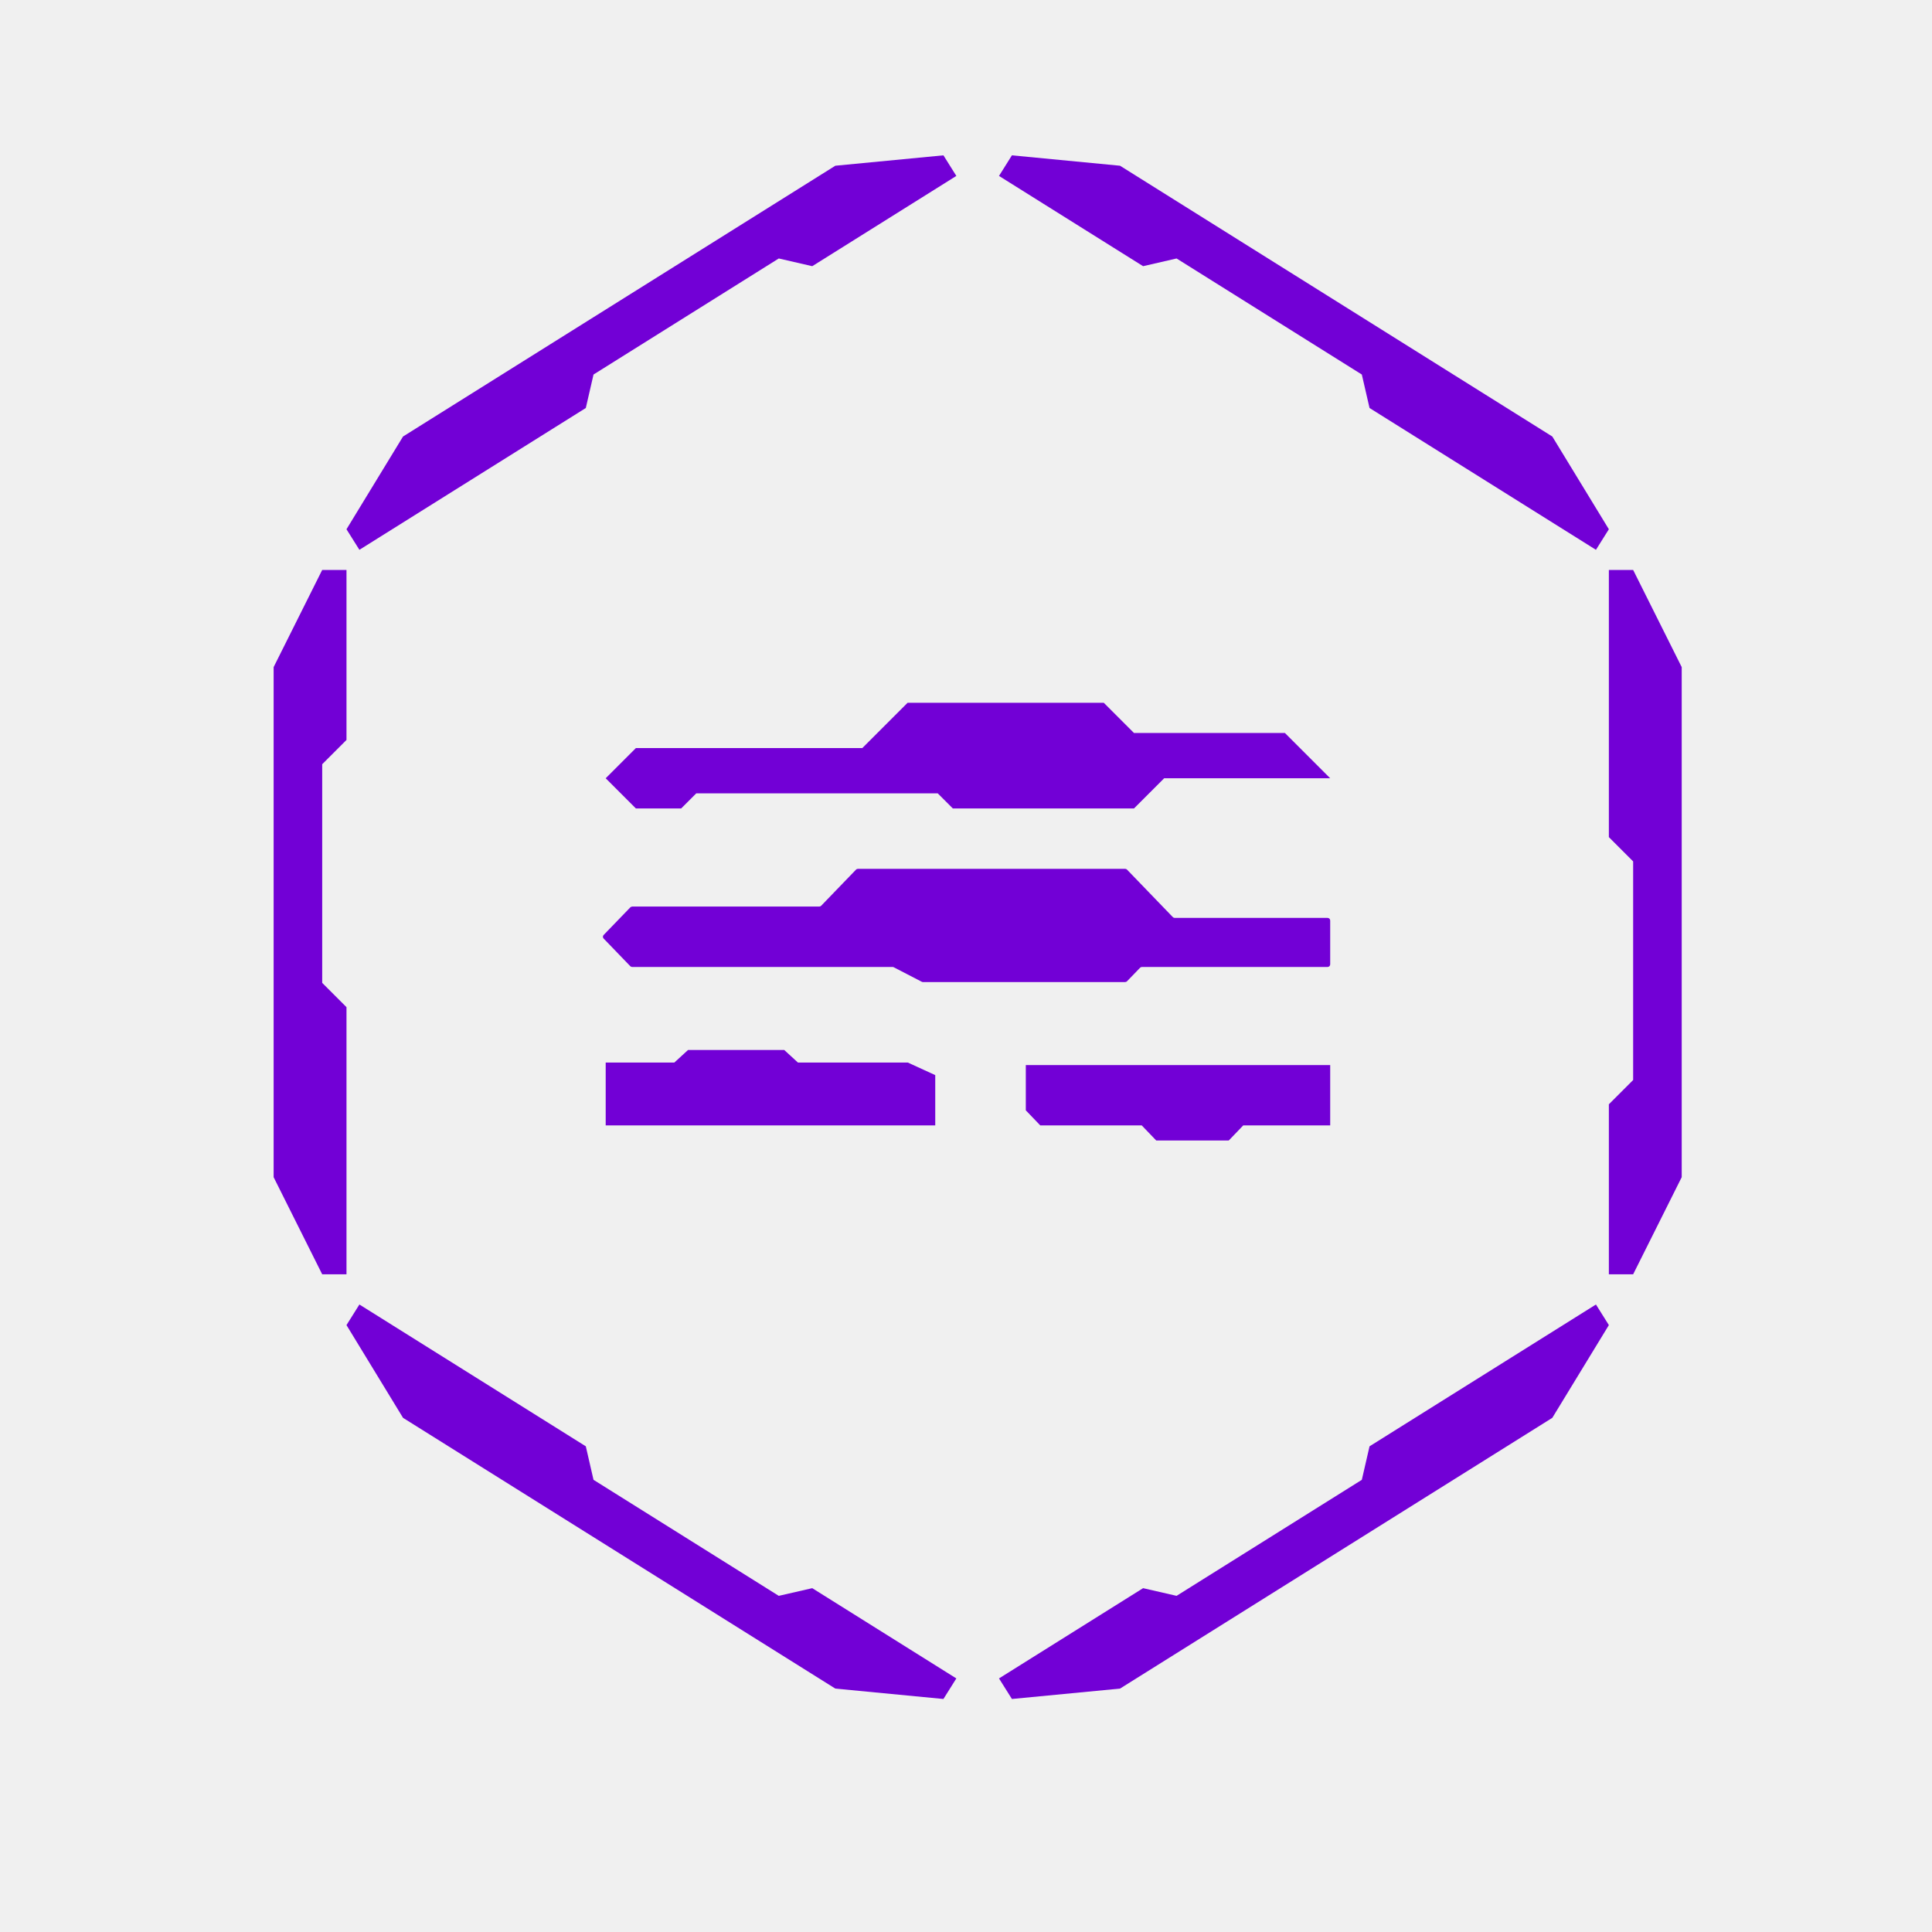
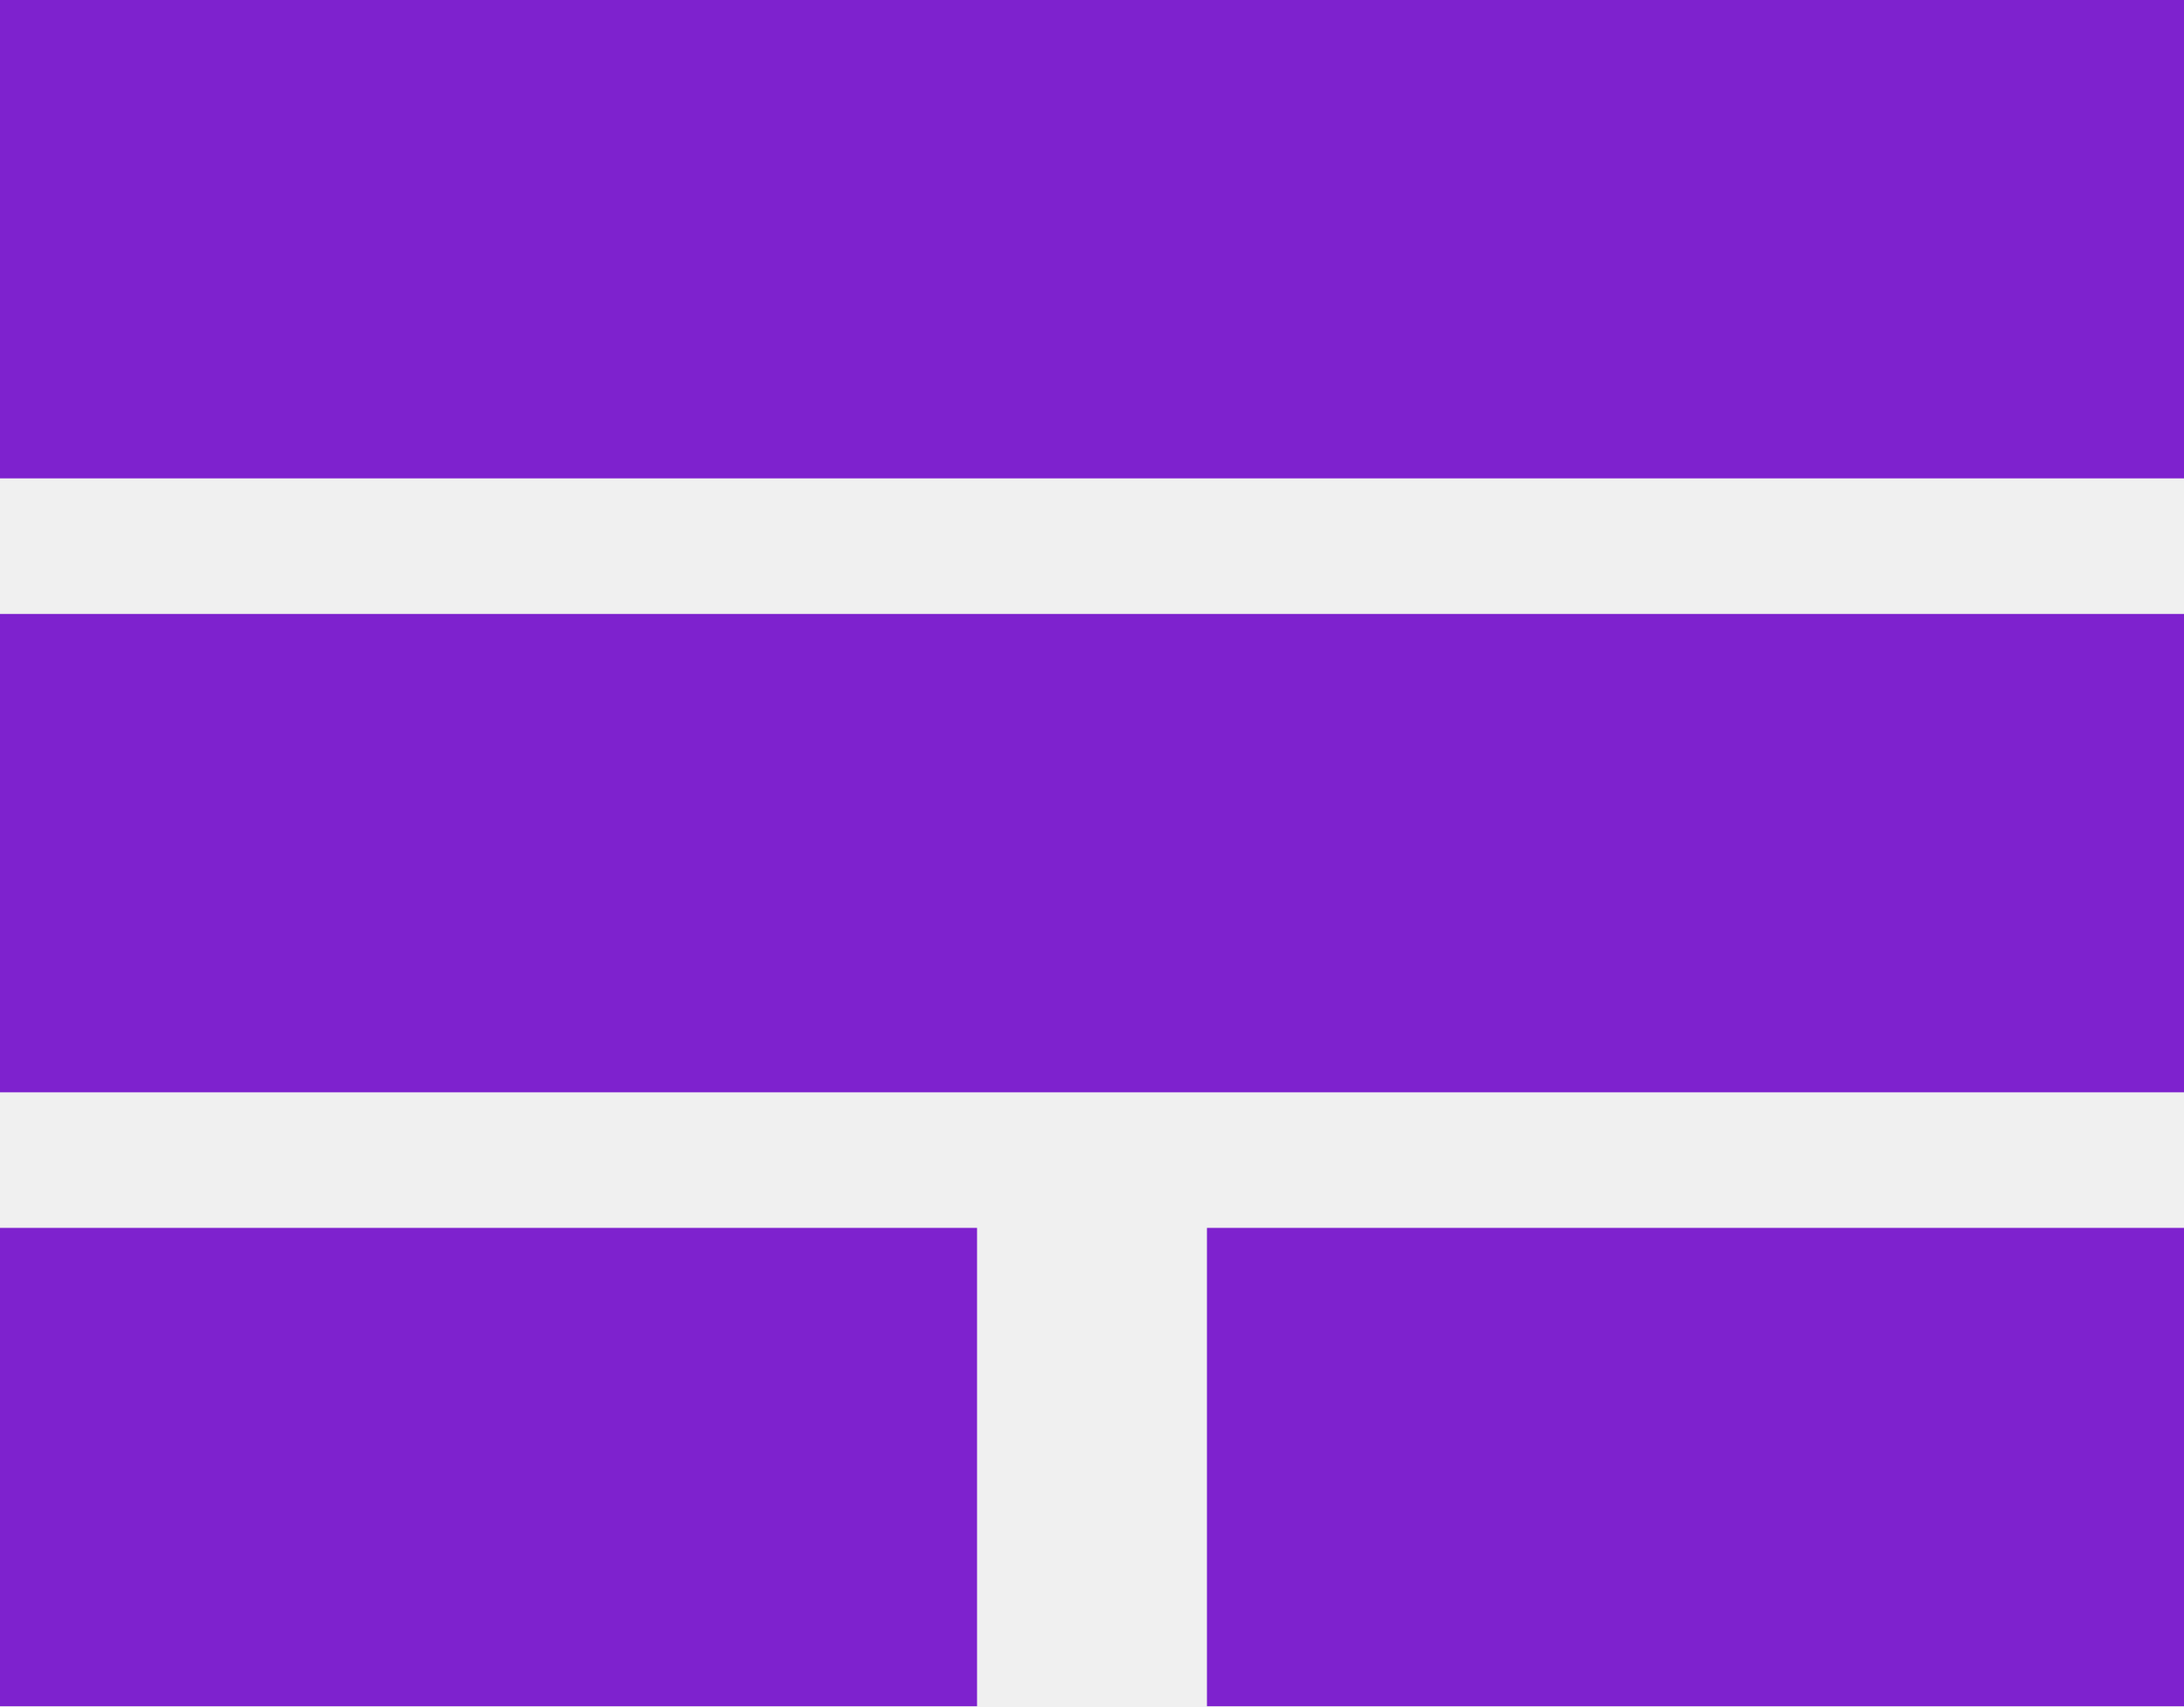
- <svg xmlns="http://www.w3.org/2000/svg" id="Layer_1" viewBox="0 0 576 576" version="1.1">
-   <defs id="defs21996" />
-   <polygon points="479.66 169.92 486.9 169.92 501.38 198.89 501.38 350.96 486.9 379.92 479.66 379.92 479.66 329.23 486.9 321.99 486.9 256.82 479.66 249.58 479.66 169.92" id="polygon21971" style="fill:#7200d6;fill-opacity:1" />
-   <polygon points="103.3 379.92 96.06 379.92 81.58 350.96 81.58 198.89 96.06 169.92 103.3 169.92 103.3 220.61 96.06 227.85 96.06 293.03 103.3 300.27 103.3 379.92" id="polygon21973" style="fill:#7200d6;fill-opacity:1" />
-   <polygon points="107.15 163.92 103.3 157.79 120.16 130.14 249.04 49.41 281.27 46.31 285.12 52.45 242.16 79.36 232.18 77.06 176.95 111.66 174.65 121.64 107.15 163.92" id="polygon21975" style="fill:#7200d6;fill-opacity:1" />
-   <polygon points="475.81 163.92 479.66 157.79 462.8 130.14 333.92 49.41 301.69 46.31 297.84 52.45 340.8 79.36 350.78 77.06 406.01 111.66 408.31 121.64 475.81 163.92" id="polygon21977" style="fill:#7200d6;fill-opacity:1" />
-   <polygon points="475.81 388.92 479.66 395.06 462.8 422.71 333.92 503.43 301.69 506.53 297.84 500.4 340.8 473.49 350.78 475.78 406.01 441.19 408.31 431.2 475.81 388.92" id="polygon21979" style="fill:#7200d6;fill-opacity:1" />
-   <polygon points="107.15 388.92 103.3 395.06 120.16 422.71 249.04 503.43 281.27 506.53 285.12 500.4 242.16 473.49 232.18 475.78 176.95 441.19 174.65 431.2 107.15 388.92" id="polygon21981" style="fill:#7200d6;fill-opacity:1" />
-   <g id="g21991" style="fill:#7200d6;fill-opacity:1">
-     <polygon points="189.58 223.03 257.08 223.03 270.58 209.53 329.08 209.53 338.08 218.53 383.08 218.53 396.58 232.03 347.08 232.03 338.08 241.03 284.08 241.03 279.58 236.53 207.58 236.53 203.08 241.03 189.58 241.03 180.58 232.03 189.58 223.03" id="polygon21983" style="fill:#7200d6;fill-opacity:1" />
-     <path d="M188.47,270.28h55.78c.21,0,.42-.09,.57-.24l10.39-10.77c.15-.15,.35-.24,.57-.24h79.67c.21,0,.41,.09,.56,.24l13.65,14.15c.15,.15,.35,.24,.57,.24h45.57c.43,0,.78,.35,.78,.78v13.07c0,.43-.35,.78-.78,.78h-55.34c-.21,0-.42,.09-.57,.24l-3.88,4.02c-.15,.15-.35,.24-.57,.24h-60.27c-.13,0-.25-.03-.36-.09l-8.34-4.32c-.11-.06-.24-.09-.36-.09h-77.64c-.21,0-.41-.09-.56-.24l-7.95-8.24c-.28-.29-.28-.76,0-1.05l7.95-8.23c.15-.15,.35-.24,.57-.24Z" id="path21985" style="fill:#7200d6;fill-opacity:1" />
-     <polygon points="305.83 317.53 396.58 317.53 396.58 335.53 370.65 335.53 366.33 340.03 344.72 340.03 340.4 335.53 310.15 335.53 305.83 331.03 305.83 317.53" id="polygon21987" style="fill:#7200d6;fill-opacity:1" />
-     <polygon points="270.65 316.78 237.89 316.78 233.8 313.03 205.14 313.03 201.05 316.78 180.58 316.78 180.58 335.53 278.83 335.53 278.83 320.53 270.65 316.78" id="polygon21989" style="fill:#7200d6;fill-opacity:1" />
+ <svg xmlns="http://www.w3.org/2000/svg" width="160" height="125" viewBox="0 0 160 125" fill="none">
+   <g clip-path="url(#clip0_2345_822)">
+     <path fill-rule="evenodd" clip-rule="evenodd" d="M0 35.047V0H160V35.047H0Z" fill="#7E22CE" />
+     <path fill-rule="evenodd" clip-rule="evenodd" d="M0 80.024V44.977H160V80.024H0Z" fill="#7E22CE" />
+     <path fill-rule="evenodd" clip-rule="evenodd" d="M0 125V89.952H71.579V125H0Z" fill="#7E22CE" />
+     <path fill-rule="evenodd" clip-rule="evenodd" d="M88.421 125V89.952H160V125H88.421Z" fill="#7E22CE" />
  </g>
+   <defs>
+     <clipPath id="clip0_2345_822">
+       <rect width="160" height="125" fill="white" />
+     </clipPath>
+   </defs>
</svg>
